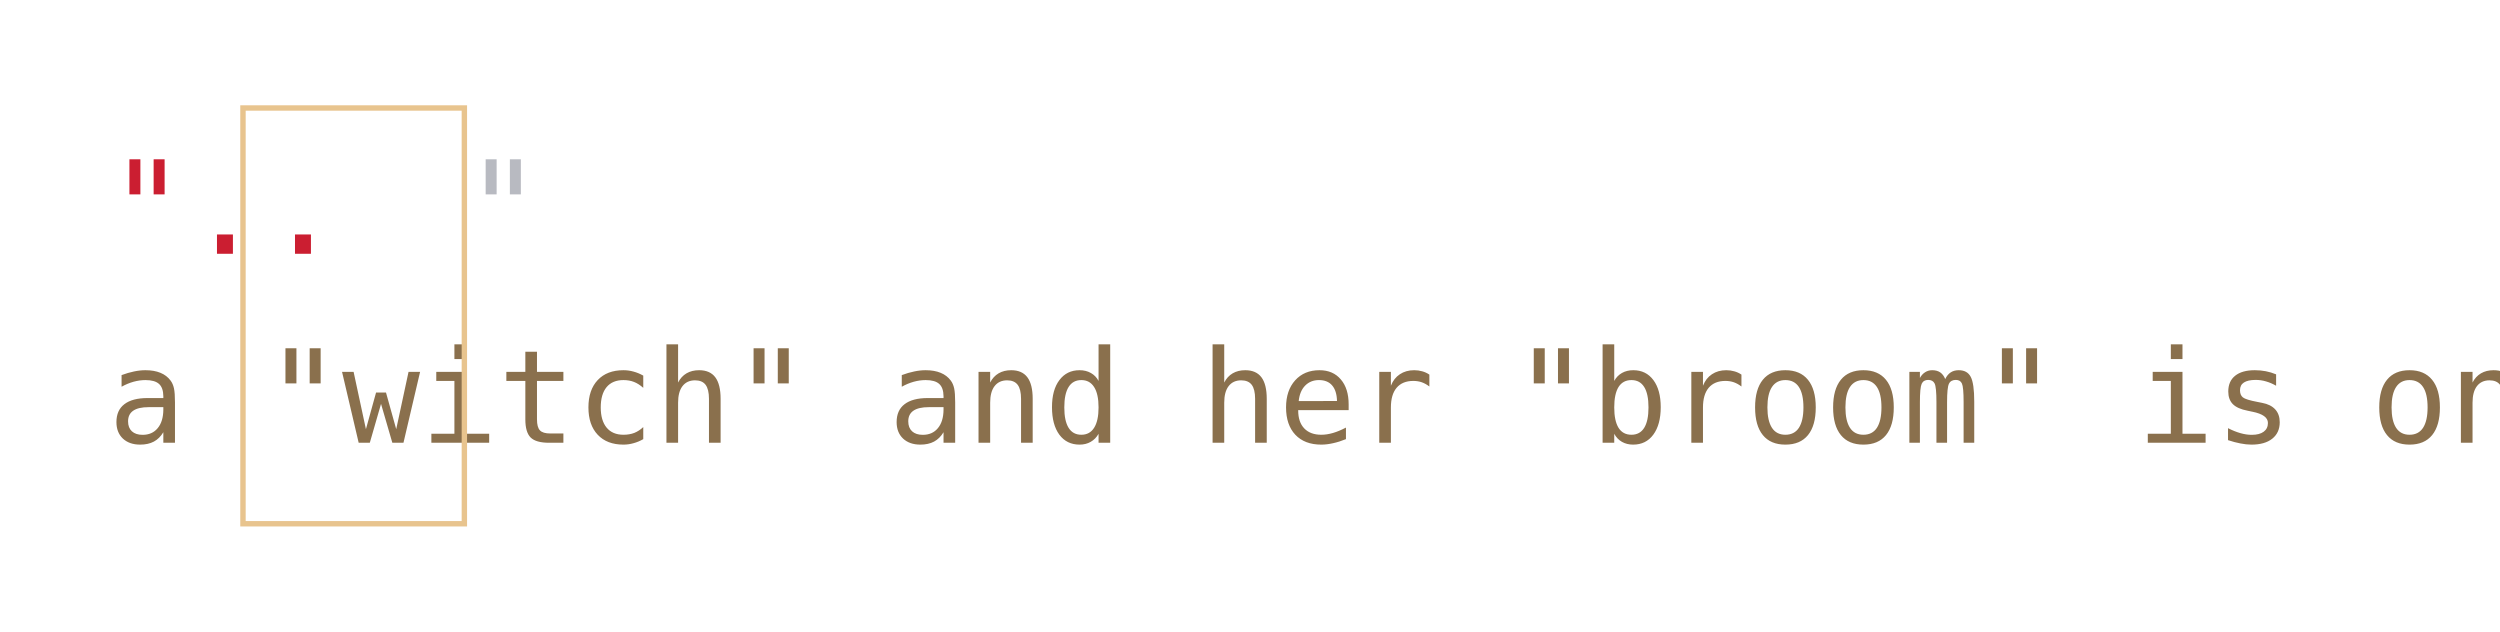
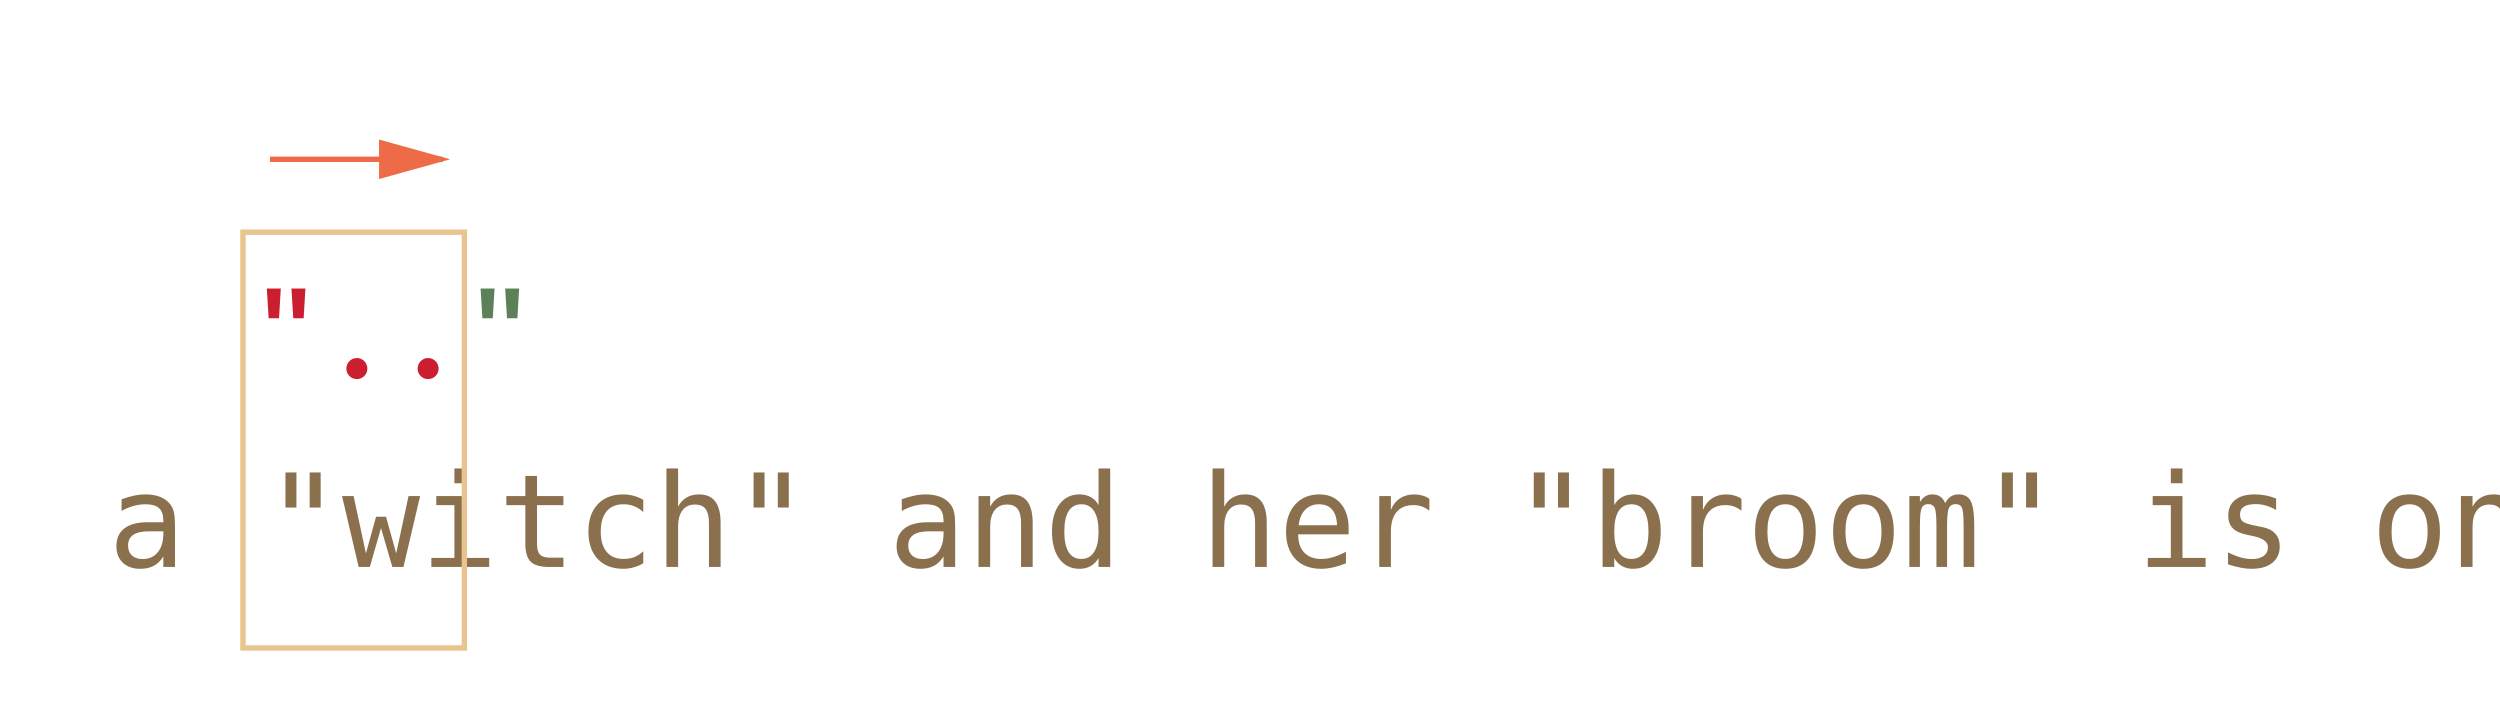
- <svg xmlns="http://www.w3.org/2000/svg" width="463px" height="117px" viewBox="0 0 463 117" version="1.1">
+ <svg xmlns="http://www.w3.org/2000/svg" width="463px" height="130px" viewBox="0 0 463 130" version="1.1">
  <defs />
  <g id="combined" stroke="none" stroke-width="1" fill="none" fill-rule="evenodd">
    <g id="witch_lazy4.svg">
      <text id="a-&quot;witch&quot;-and-her-&quot;b" font-family="Consolas" font-size="24" font-weight="normal" fill="#8A704D">
-         <tspan x="20" y="82">a "witch" and her "broom" is one</tspan>
+         <tspan x="20" y="105">a "witch" and her "broom" is one</tspan>
      </text>
-       <text id="--&quot;..&quot;--------------" font-family="Consolas" font-size="24" font-weight="normal">
-         <tspan x="20" y="47" fill="#CB1E31">  "..</tspan>
-         <tspan x="85.977" y="47" fill="#B8BAC1">"</tspan>
-         <tspan x="99.172" y="47" fill="#CB1E31">                       </tspan>
-       </text>
-       <rect id="Rectangle-1" stroke="#E8C48E" x="45" y="20" width="41" height="77" />
+       <rect id="Rectangle-1" stroke="#E8C48E" x="45" y="43" width="41" height="77" />
+       <path d="M52.004,53.441 L51.676,58.938 L49.754,58.938 L49.414,53.441 L52.004,53.441 Z M56.562,53.441 L56.234,58.938 L54.312,58.938 L53.973,53.441 L56.562,53.441 Z M66.09,66.309 C66.355,66.309 66.607,66.359 66.846,66.461 C67.084,66.563 67.291,66.703 67.467,66.883 C67.643,67.063 67.781,67.271 67.883,67.51 C67.984,67.748 68.035,68.004 68.035,68.277 C68.035,68.543 67.984,68.793 67.883,69.027 C67.781,69.262 67.643,69.467 67.467,69.643 C67.291,69.818 67.084,69.957 66.846,70.059 C66.607,70.16 66.355,70.211 66.09,70.211 C65.816,70.211 65.563,70.16 65.328,70.059 C65.094,69.957 64.889,69.818 64.713,69.643 C64.537,69.467 64.398,69.262 64.297,69.027 C64.195,68.793 64.145,68.543 64.145,68.277 C64.145,68.004 64.195,67.748 64.297,67.51 C64.398,67.271 64.537,67.063 64.713,66.883 C64.889,66.703 65.094,66.563 65.328,66.461 C65.563,66.359 65.816,66.309 66.09,66.309 L66.09,66.309 Z M79.285,66.309 C79.551,66.309 79.803,66.359 80.041,66.461 C80.279,66.563 80.486,66.703 80.662,66.883 C80.838,67.063 80.977,67.271 81.078,67.51 C81.18,67.748 81.23,68.004 81.23,68.277 C81.23,68.543 81.18,68.793 81.078,69.027 C80.977,69.262 80.838,69.467 80.662,69.643 C80.486,69.818 80.279,69.957 80.041,70.059 C79.803,70.16 79.551,70.211 79.285,70.211 C79.012,70.211 78.758,70.16 78.523,70.059 C78.289,69.957 78.084,69.818 77.908,69.643 C77.732,69.467 77.594,69.262 77.492,69.027 C77.391,68.793 77.34,68.543 77.34,68.277 C77.34,68.004 77.391,67.748 77.492,67.51 C77.594,67.271 77.732,67.063 77.908,66.883 C78.084,66.703 78.289,66.563 78.523,66.461 C78.758,66.359 79.012,66.309 79.285,66.309 L79.285,66.309 Z" id="--&quot;..&quot;--------------" fill="#CB1E31" />
+       <path d="M91.59,53.441 L91.262,58.938 L89.34,58.938 L89,53.441 L91.59,53.441 Z" id="Path" fill="#5C8058" />
+       <path d="M96.148,53.441 L95.82,58.938 L93.898,58.938 L93.559,53.441 L96.148,53.441 Z" id="Path" fill="#5C8058" />
+       <path d="M50.5,29.5 L81.5,29.5" id="Line" stroke="#EE6B47" stroke-linecap="square" fill="#EE6B47" />
+       <path id="Line-decoration-1" d="M81.5,29.5 C77.72,28.45 74.48,27.55 70.7,26.5 C70.7,28.6 70.7,30.4 70.7,32.5 C74.48,31.45 77.72,30.55 81.5,29.5 C81.5,29.5 81.5,29.5 81.5,29.5 Z" stroke="#EE6B47" stroke-linecap="square" fill="#EE6B47" />
    </g>
  </g>
</svg>
